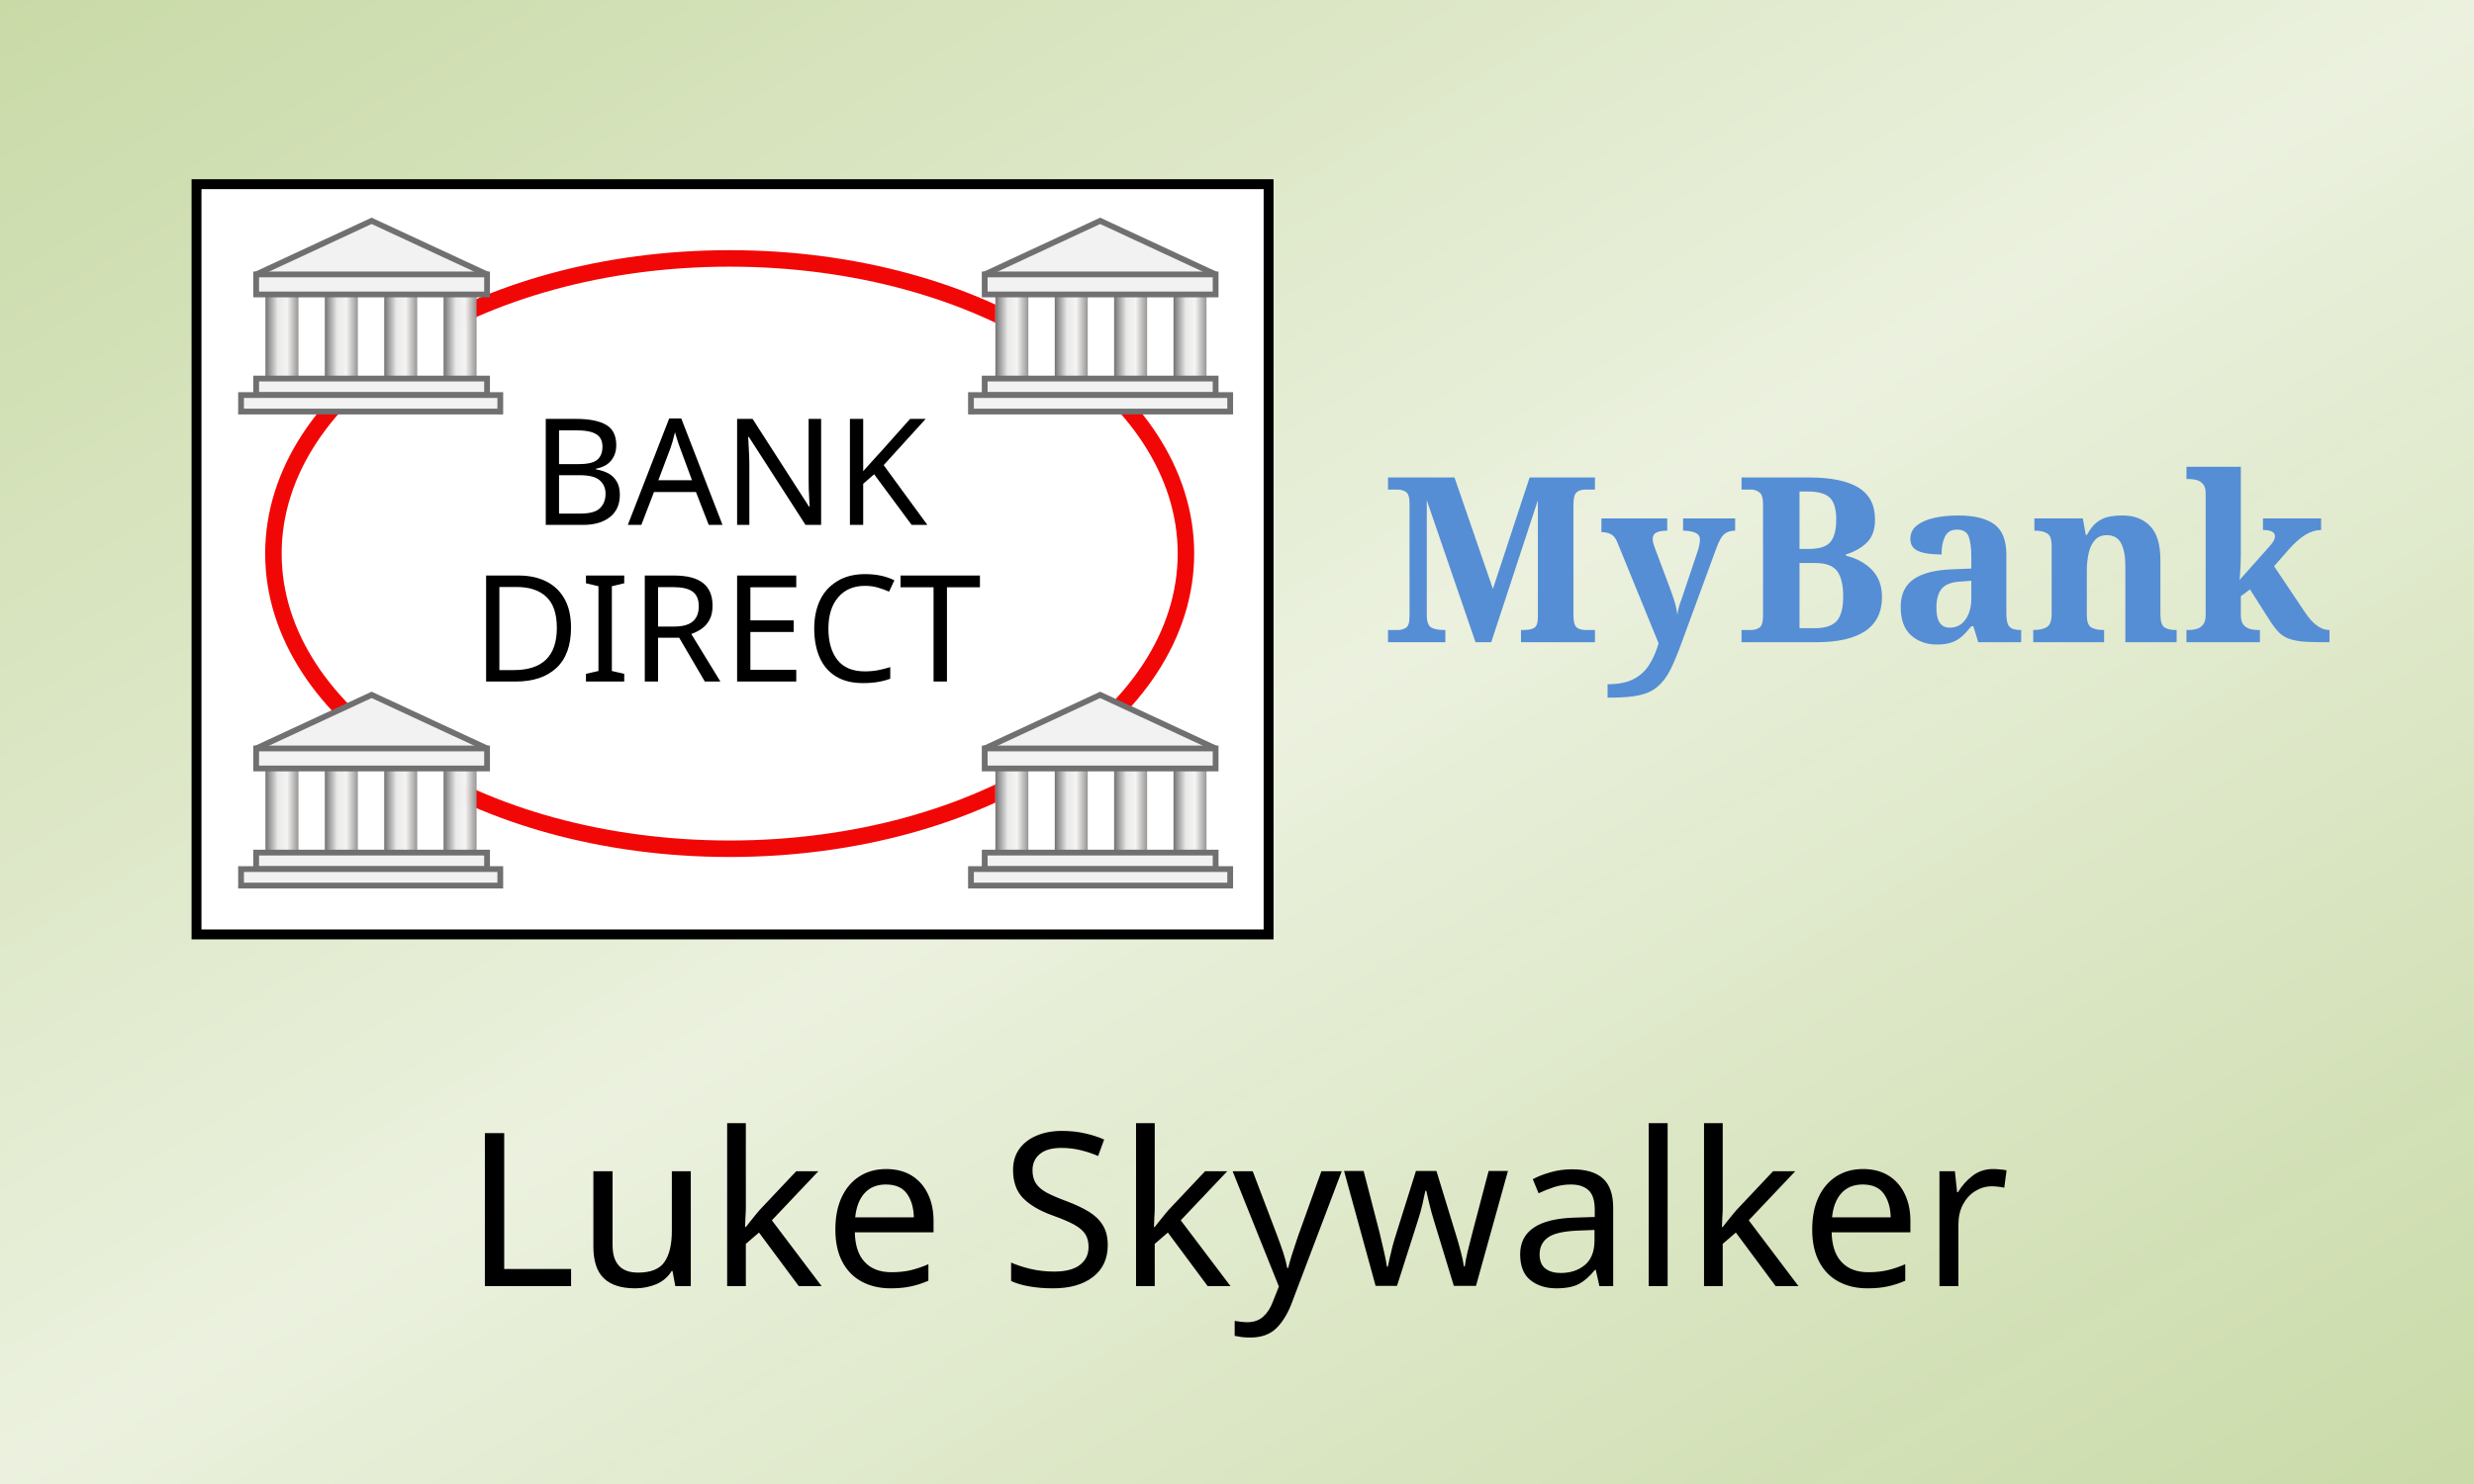
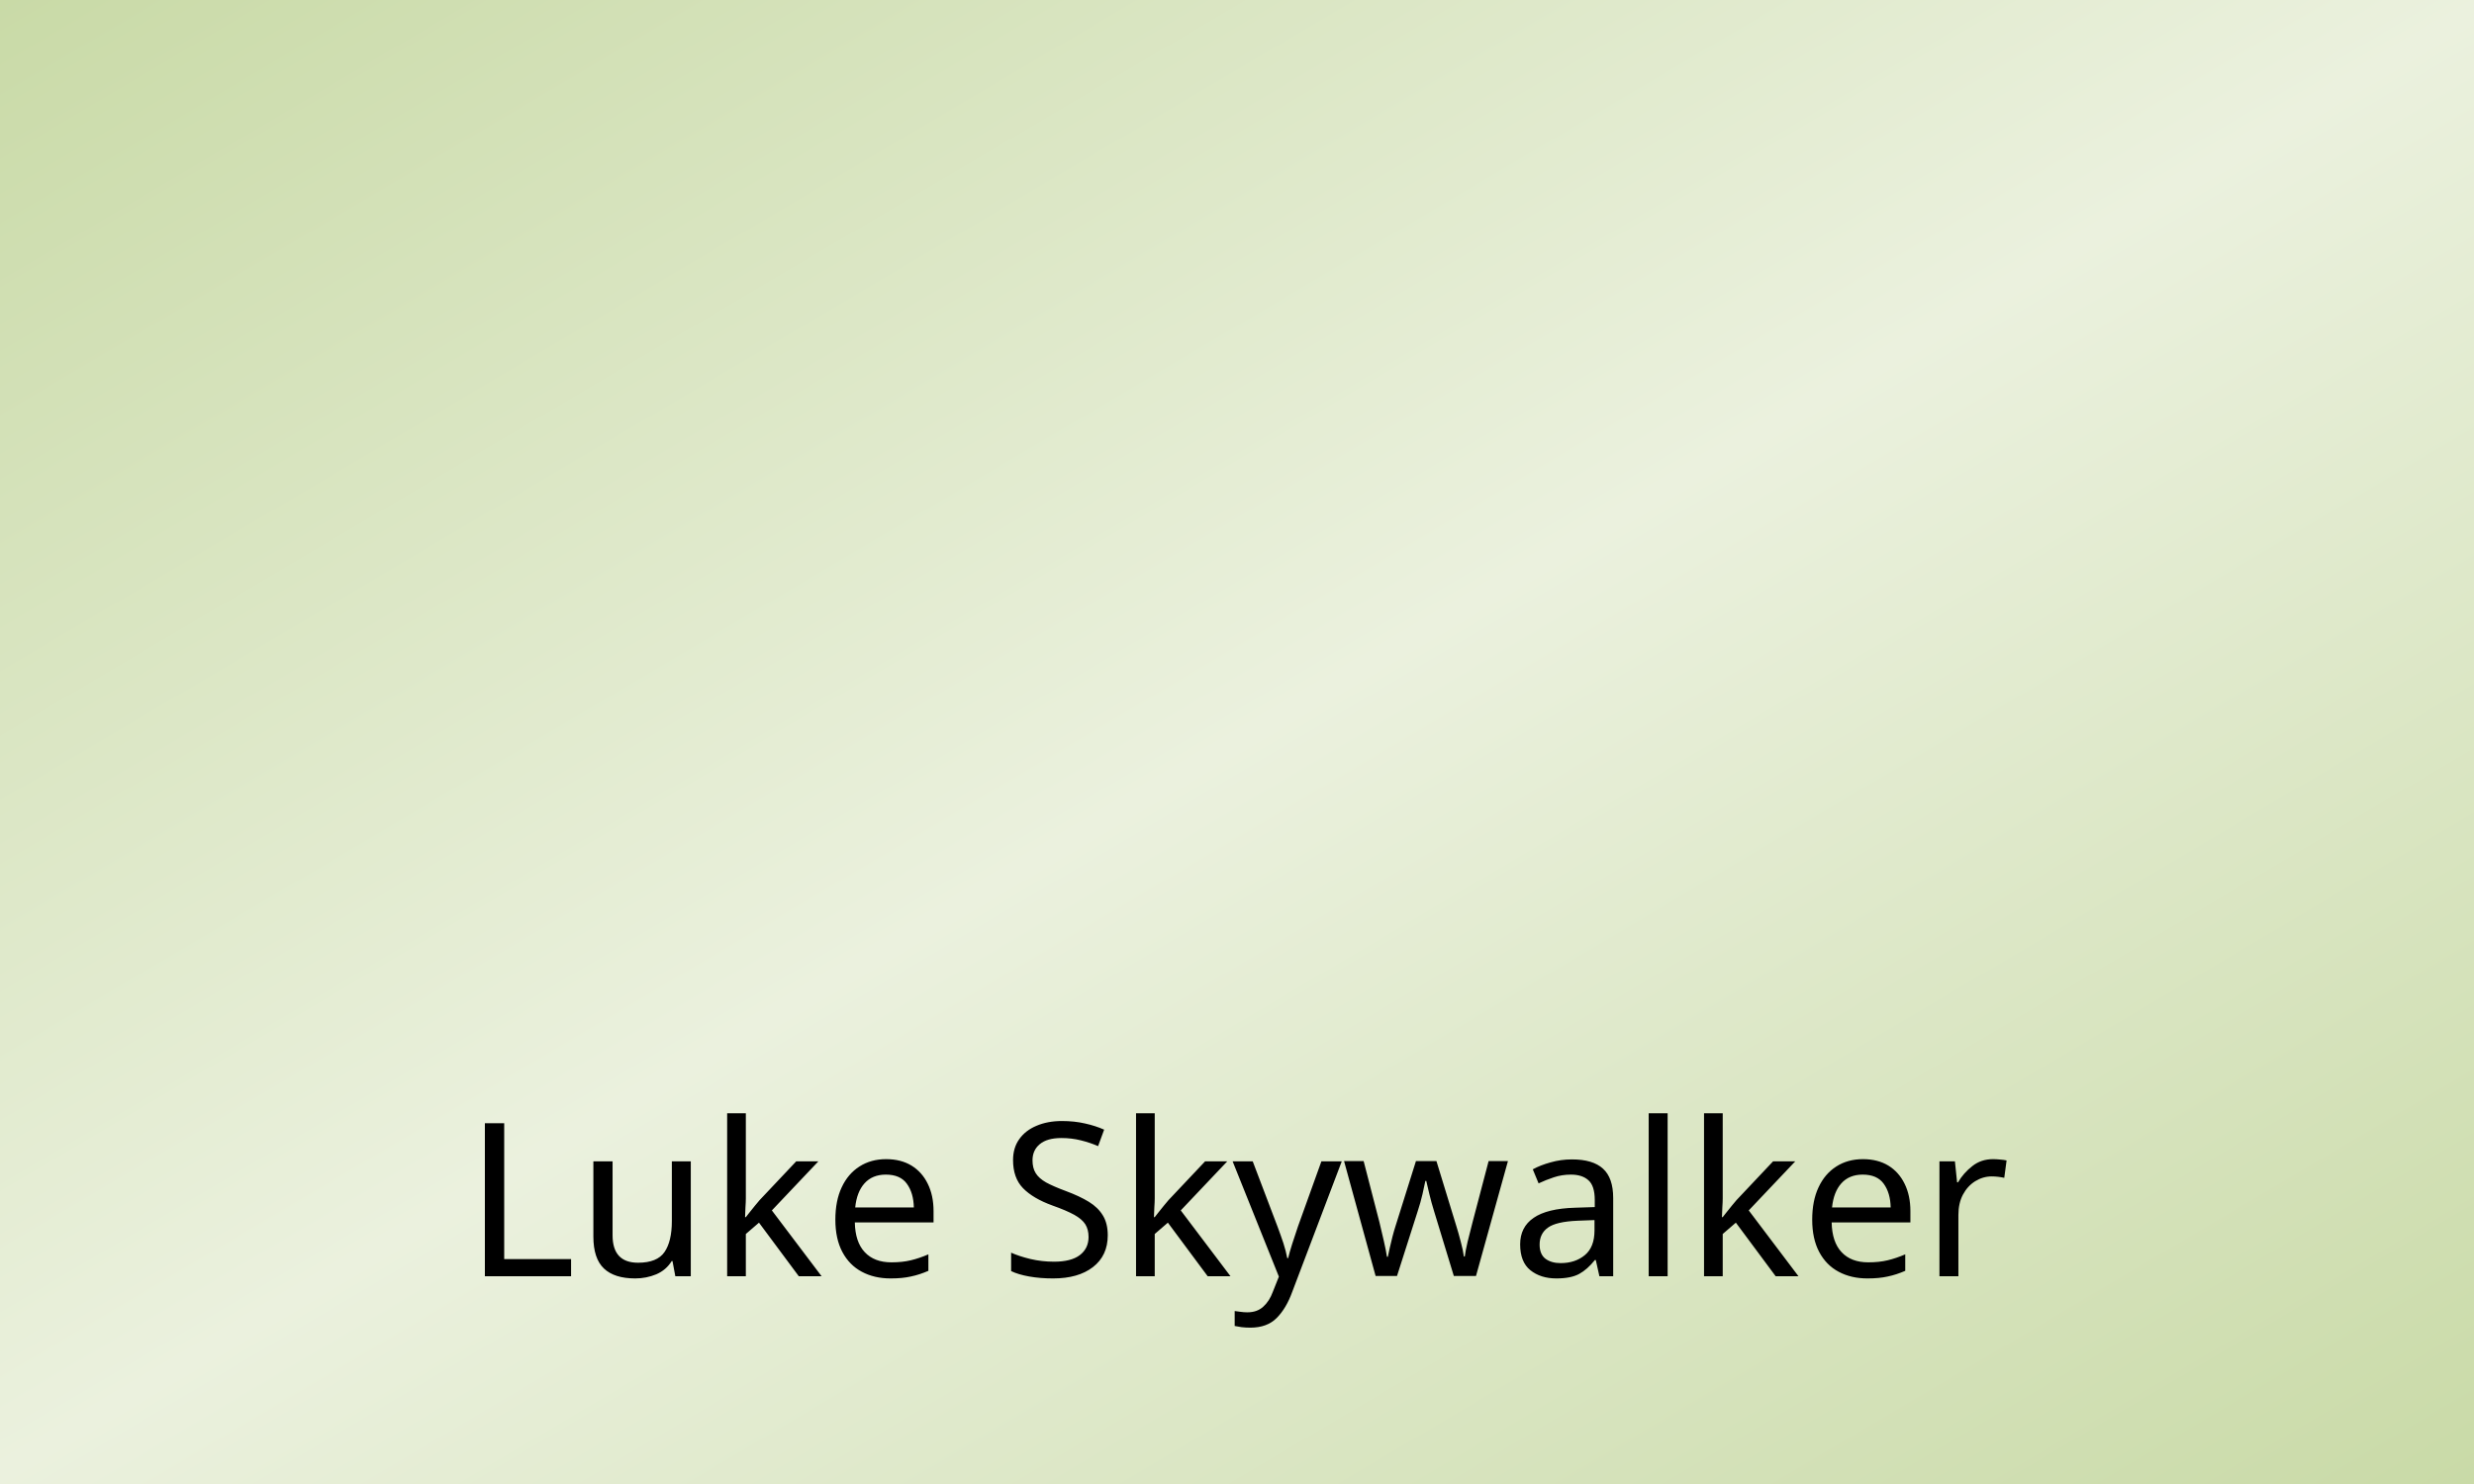
<svg xmlns="http://www.w3.org/2000/svg" width="300" height="180">
  <defs>
    <linearGradient y2="1" x2="1" y1="0" x1="0" id="bankdirectGradient">
      <stop offset="0" stop-color="#c9daa7" />
      <stop offset="0.5" stop-color="#ebf1de" />
-       <stop offset="1" stop-opacity="0.992" stop-color="#c9daa7" />
+       <stop offset="1" stop-color="#c9daa7" />
    </linearGradient>
-     <linearGradient y2="0.6" x2="1" y1="0.6" x1="0" id="bankPillar">
-       <stop stop-opacity="0.984" stop-color="#707070" offset="0" />
-       <stop offset="0.373" stop-opacity="0.977" stop-color="#e8e8e8" />
-       <stop stop-opacity="0.992" stop-color="#f4f4f2" offset="0.654" />
-       <stop stop-color="#969494" stop-opacity="0.984" offset="0.998" />
+     <linearGradient x2="1" x1="0" id="bankPillar">
+       <stop stop-color="#707070" offset="0" />
+       <stop stop-color="#ffffff" offset="0.5" />
+       <stop stop-color="#707070" offset="1" />
    </linearGradient>
+     <filter width="200%" height="200%" x="-50%" y="-50%" id="bankShaddow">
+ </filter>
  </defs>
-   <g>
-     <rect fill="url(#bankdirectGradient)" height="180" width="300" y="0" x="0" />
-     <text text-anchor="middle" font-size="26" font-family="Sans-serif" y="156" x="150">Luke Skywalker</text>
-     <text fill="#558ed5" font-weight="bold" text-anchor="middle" font-size="28" font-family="Serif" y="77.899" x="225">MyBank</text>
-     <rect height="91" width="130" y="22.339" x="23.831" stroke-width="1.2" fill="#ffffff" stroke="#000000" />
-     <ellipse ry="35.801" rx="55.327" cy="67.146" cx="88.481" stroke-width="2" fill-opacity="0" stroke="#f20707" fill="black" />
-     <text text-anchor="middle" font-family="Sans-serif" font-size="18" y="63.669" x="88.442" fill="#000000">BANK</text>
-     <text text-anchor="middle" font-family="Sans-serif" font-size="18" y="82.669" x="88.108" fill="#000000">DIRECT</text>
-     <rect fill="#ffffff" y="35.8" x="32.19" height="10" width="24" />
-     <rect fill="url(#bankPillar)" y="35.8" x="32.19" height="10" width="4" />
-     <rect fill="url(#bankPillar)" y="35.8" x="39.39" height="10" width="4" />
-     <rect fill="url(#bankPillar)" y="35.8" x="46.59" height="10" width="4" />
-     <rect fill="url(#bankPillar)" y="35.8" x="53.79" height="10" width="4" />
-     <path stroke="#707070" fill="#f2f2f2" d="m31.061,33.286l14,-6.5l14,6.5" stroke-width="0.7" />
-     <rect stroke="#707070" fill="#f2f2f2" stroke-width="0.7" y="45.917" x="31.061" height="2" width="28" />
-     <rect stroke="#707070" fill="#f2f2f2" stroke-width="0.7" y="47.918" x="29.23" height="2" width="31.434" />
-     <rect stroke="#707070" fill="#f2f2f2" stroke-width="0.7" y="33.286" x="31.061" height="2.429" width="28" />
-     <rect fill="#ffffff" y="93.297" x="32.19" height="10" width="24" />
-     <rect fill="url(#bankPillar)" y="93.297" x="32.19" height="10" width="4" />
-     <rect fill="url(#bankPillar)" y="93.297" x="39.39" height="10" width="4" />
-     <rect fill="url(#bankPillar)" y="93.297" x="46.59" height="10" width="4" />
-     <rect fill="url(#bankPillar)" y="93.297" x="53.79" height="10" width="4" />
-     <path stroke="#707070" fill="#f2f2f2" d="m31.061,90.783l14,-6.5l14,6.5" stroke-width="0.7" />
-     <rect stroke="#707070" fill="#f2f2f2" stroke-width="0.7" y="103.414" x="31.061" height="2" width="28" />
-     <rect stroke="#707070" fill="#f2f2f2" stroke-width="0.7" y="105.414" x="29.23" height="2" width="31.434" />
-     <rect stroke="#707070" fill="#f2f2f2" stroke-width="0.7" y="90.783" x="31.061" height="2.429" width="28" />
-     <rect fill="#ffffff" y="35.8" x="120.7" height="10" width="24" />
-     <rect fill="url(#bankPillar)" y="35.8" x="120.7" height="10" width="4" />
-     <rect fill="url(#bankPillar)" y="35.8" x="127.9" height="10" width="4" />
-     <rect fill="url(#bankPillar)" y="35.8" x="135.1" height="10" width="4" />
-     <rect fill="url(#bankPillar)" y="35.8" x="142.3" height="10" width="4" />
-     <path stroke="#707070" fill="#f2f2f2" d="m119.407,33.286l14,-6.5l14,6.5" stroke-width="0.7" />
-     <rect stroke="#707070" fill="#f2f2f2" stroke-width="0.7" y="45.917" x="119.407" height="2" width="28" />
-     <rect stroke="#707070" fill="#f2f2f2" stroke-width="0.7" y="47.918" x="117.74" height="2" width="31.434" />
-     <rect stroke="#707070" fill="#f2f2f2" stroke-width="0.7" y="33.286" x="119.407" height="2.429" width="28" />
-     <rect fill="#ffffff" y="93.297" x="120.7" height="10" width="24" />
-     <rect fill="url(#bankPillar)" y="93.297" x="120.7" height="10" width="4" />
-     <rect fill="url(#bankPillar)" y="93.297" x="127.9" height="10" width="4" />
-     <rect fill="url(#bankPillar)" y="93.297" x="135.1" height="10" width="4" />
-     <rect fill="url(#bankPillar)" y="93.297" x="142.3" height="10" width="4" />
-     <path stroke="#707070" fill="#f2f2f2" d="m119.407,90.783l14,-6.5l14,6.5" stroke-width="0.7" />
-     <rect stroke="#707070" fill="#f2f2f2" stroke-width="0.7" y="103.414" x="119.407" height="2" width="28" />
-     <rect stroke="#707070" fill="#f2f2f2" stroke-width="0.7" y="105.414" x="117.74" height="2" width="31.434" />
-     <rect stroke="#707070" fill="#f2f2f2" stroke-width="0.7" y="90.783" x="119.407" height="2.429" width="28" />
-   </g>
+   <rect x="0" y="0" width="300" height="180" fill="url(#bankdirectGradient)" />
+   <text x="150" y="154.8" font-family="Sans-serif" font-size="26" text-anchor="middle">Luke Skywalker</text>
</svg>
